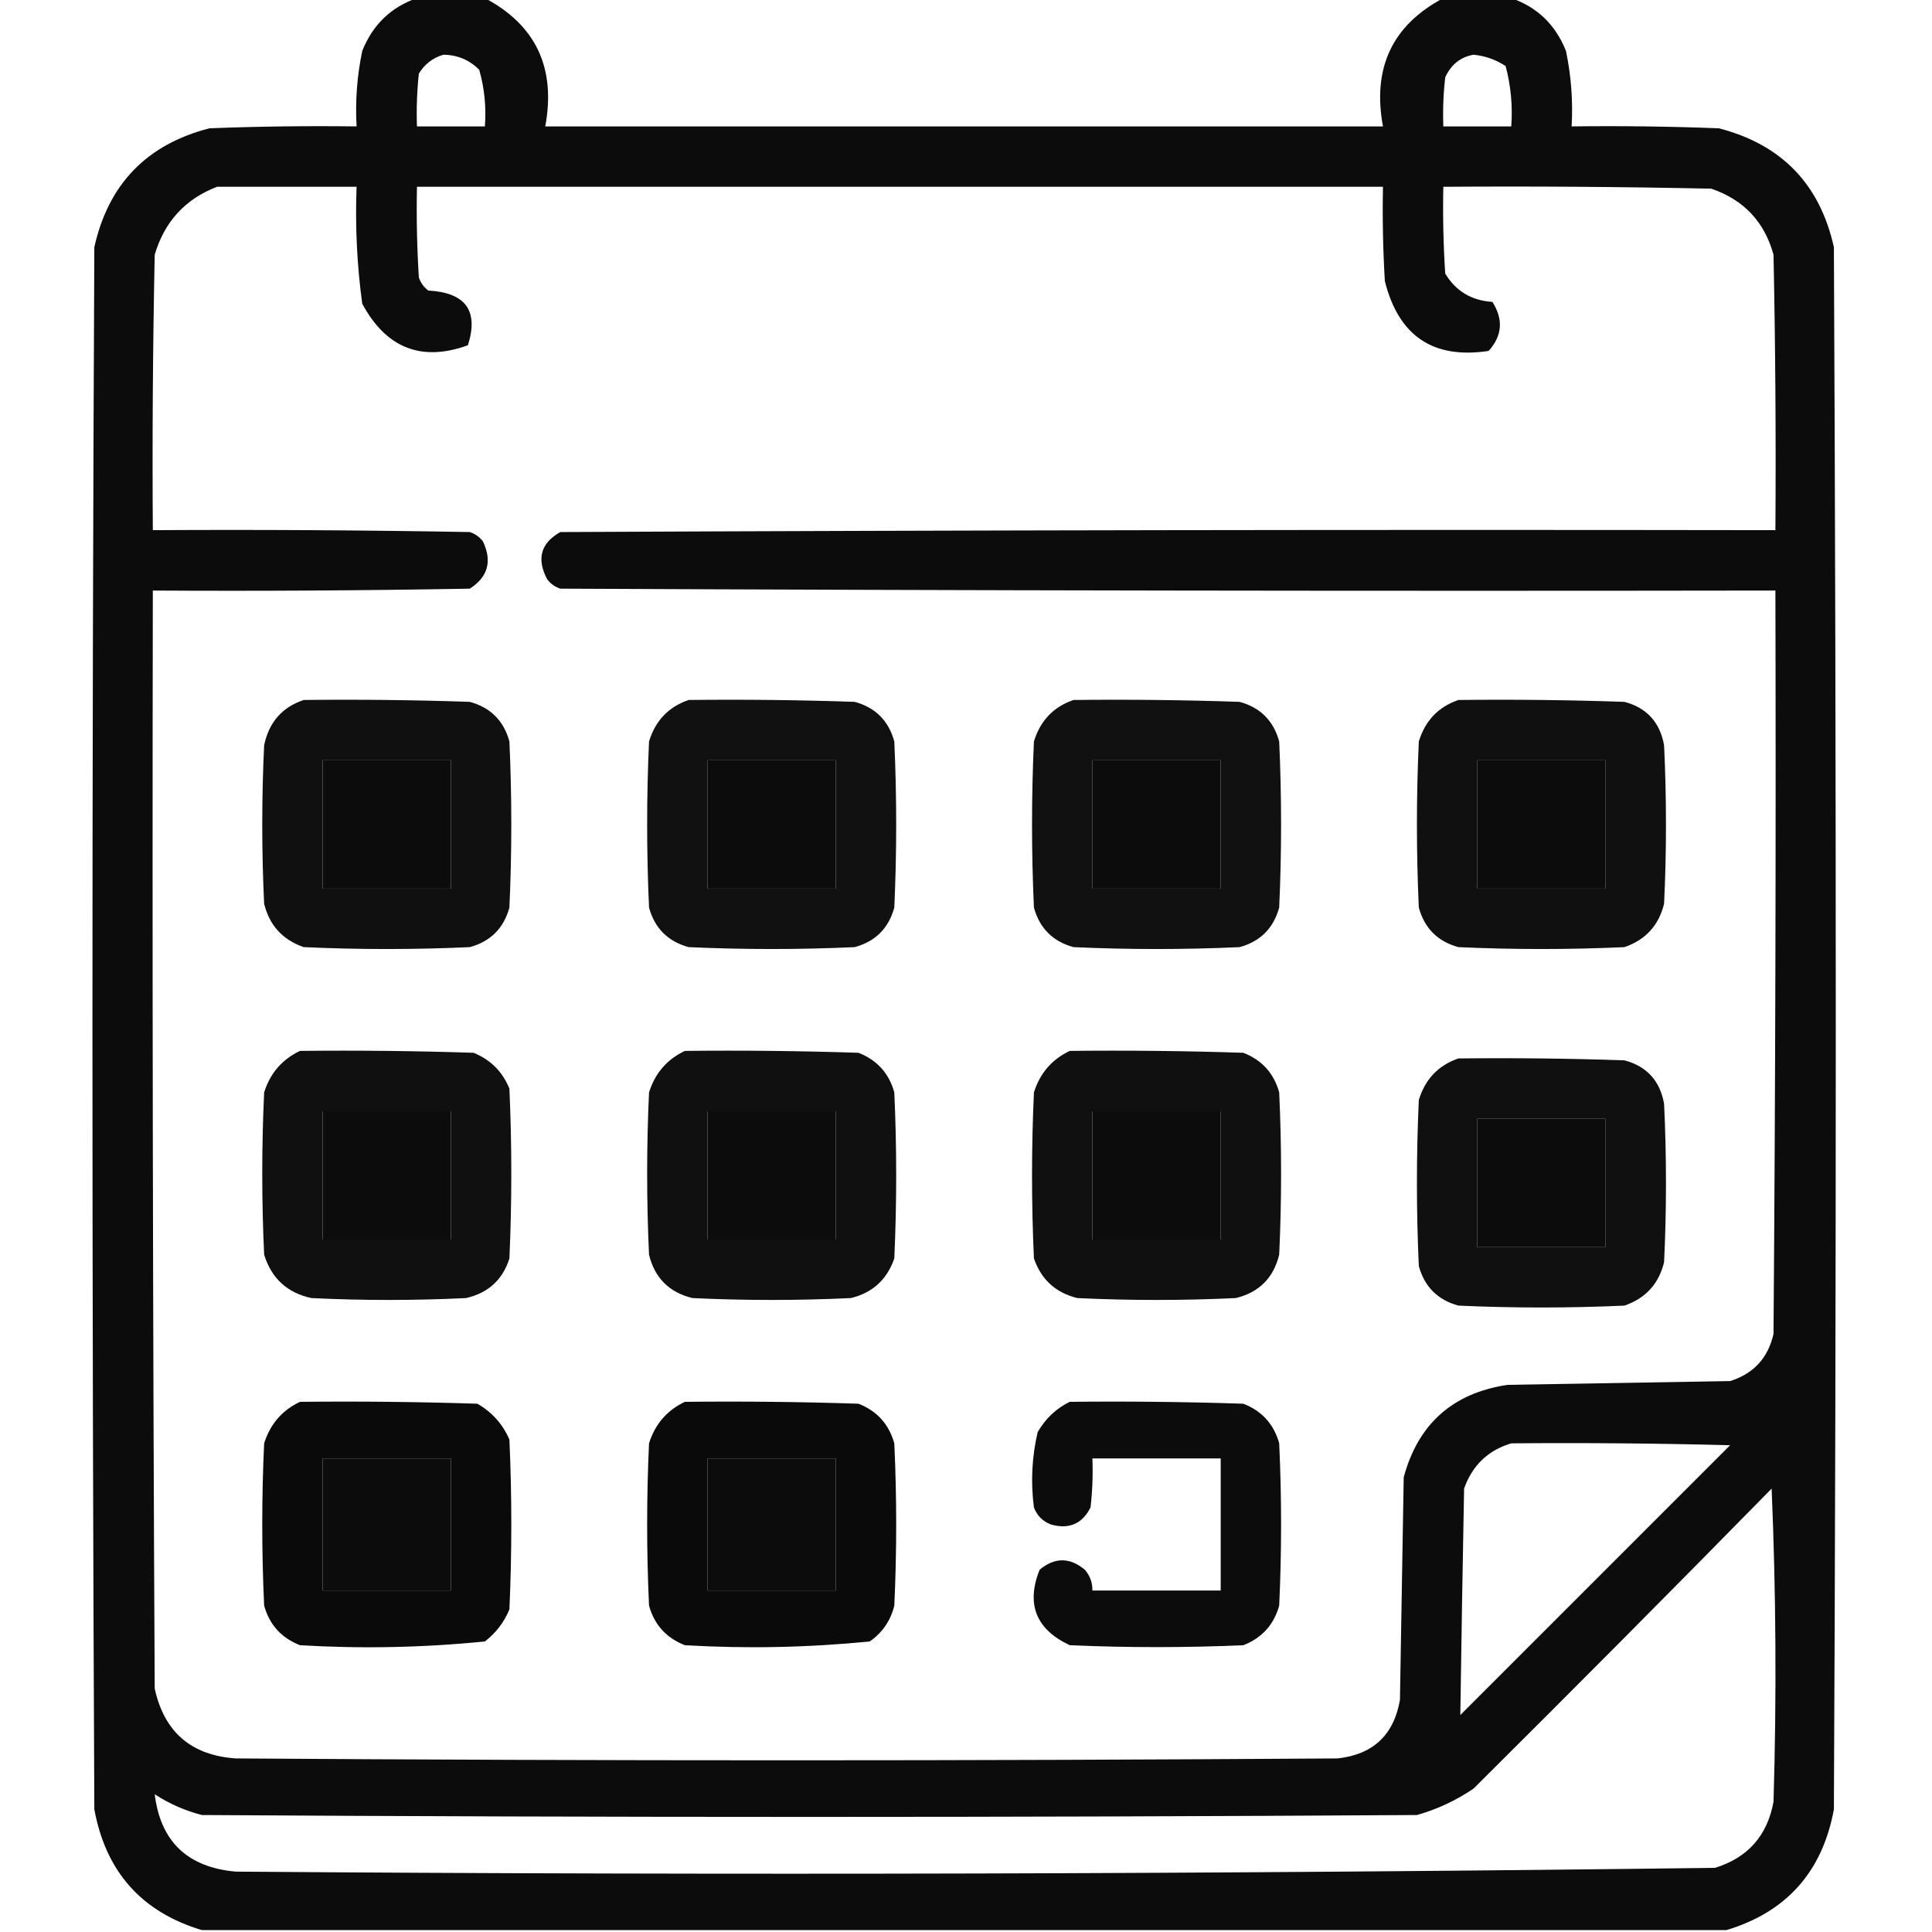
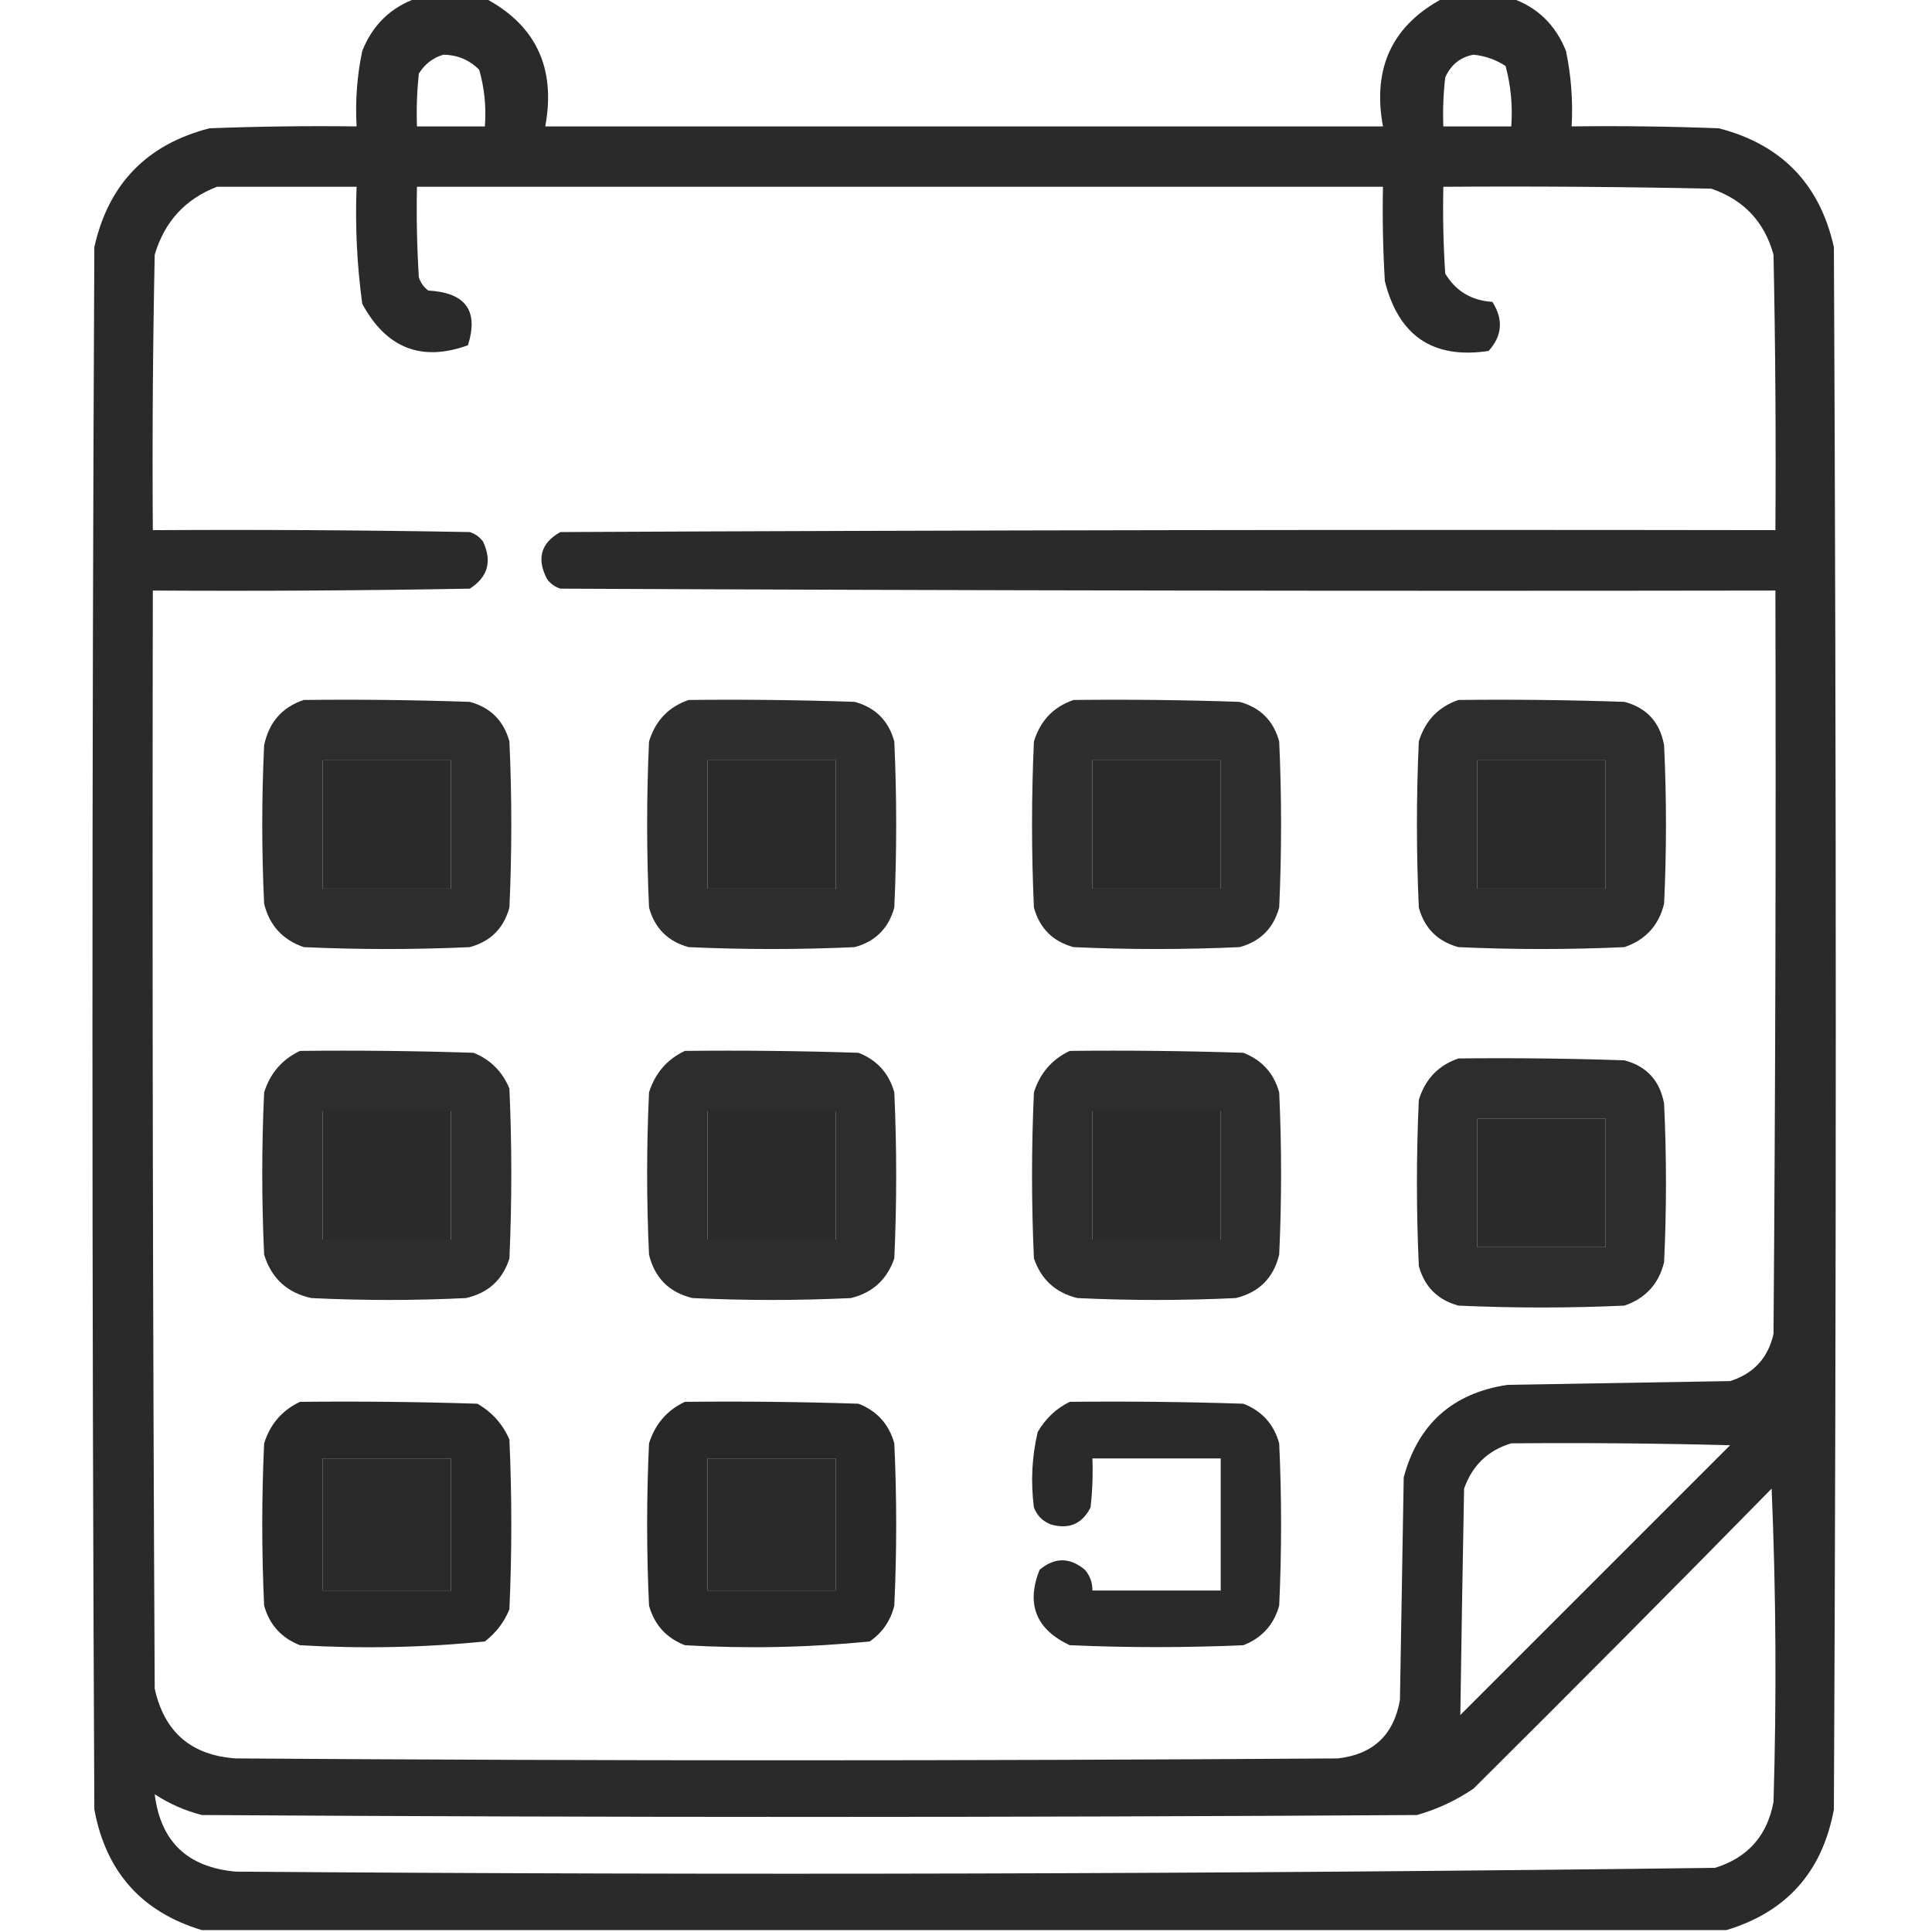
<svg xmlns="http://www.w3.org/2000/svg" version="1.1" width="512px" height="512px" style="shape-rendering:geometricPrecision; text-rendering:geometricPrecision; image-rendering:optimizeQuality; fill-rule:evenodd; clip-rule:evenodd">
  <g>
-     <path style="opacity:0.95" fill="#000000" d="M 110.5,-0.5 C 116.5,-0.5 122.5,-0.5 128.5,-0.5C 142.031,6.677 147.364,18.011 144.5,33.5C 218.5,33.5 292.5,33.5 366.5,33.5C 363.636,18.011 368.969,6.677 382.5,-0.5C 388.5,-0.5 394.5,-0.5 400.5,-0.5C 407.393,1.89 412.226,6.557 415,13.5C 416.377,20.076 416.877,26.743 416.5,33.5C 429.504,33.333 442.504,33.5 455.5,34C 472.112,38.278 482.278,48.778 486,65.5C 486.667,203.5 486.667,341.5 486,479.5C 482.952,496.042 473.452,506.708 457.5,511.5C 322.833,511.5 188.167,511.5 53.5,511.5C 37.548,506.708 28.048,496.042 25,479.5C 24.333,341.5 24.333,203.5 25,65.5C 28.722,48.778 38.888,38.278 55.5,34C 68.496,33.5 81.496,33.333 94.5,33.5C 94.123,26.743 94.623,20.076 96,13.5C 98.774,6.557 103.607,1.89 110.5,-0.5 Z M 117.5,14.5 C 121.254,14.557 124.421,15.89 127,18.5C 128.388,23.372 128.888,28.372 128.5,33.5C 122.5,33.5 116.5,33.5 110.5,33.5C 110.334,28.822 110.501,24.155 111,19.5C 112.563,16.977 114.73,15.31 117.5,14.5 Z M 390.5,14.5 C 393.579,14.804 396.413,15.804 399,17.5C 400.397,22.708 400.897,28.041 400.5,33.5C 394.5,33.5 388.5,33.5 382.5,33.5C 382.334,29.154 382.501,24.821 383,20.5C 384.542,17.108 387.042,15.108 390.5,14.5 Z M 57.5,49.5 C 69.833,49.5 82.167,49.5 94.5,49.5C 94.101,59.898 94.601,70.232 96,80.5C 102.369,92.282 111.702,95.948 124,91.5C 126.906,82.37 123.406,77.537 113.5,77C 112.299,76.097 111.465,74.931 111,73.5C 110.5,65.507 110.334,57.507 110.5,49.5C 195.833,49.5 281.167,49.5 366.5,49.5C 366.334,57.84 366.5,66.173 367,74.5C 370.657,89.067 379.824,95.233 394.5,93C 398.122,88.998 398.456,84.665 395.5,80C 389.974,79.658 385.807,77.158 383,72.5C 382.5,64.841 382.334,57.174 382.5,49.5C 406.169,49.333 429.836,49.5 453.5,50C 462.096,52.929 467.596,58.763 470,67.5C 470.5,91.831 470.667,116.164 470.5,140.5C 363.166,140.333 255.833,140.5 148.5,141C 143.311,143.913 142.144,148.08 145,153.5C 145.903,154.701 147.069,155.535 148.5,156C 255.833,156.5 363.166,156.667 470.5,156.5C 470.667,222.168 470.5,287.834 470,353.5C 468.564,359.87 464.731,364.037 458.5,366C 438.833,366.333 419.167,366.667 399.5,367C 384.98,369.188 375.813,377.355 372,391.5C 371.667,411.167 371.333,430.833 371,450.5C 369.374,459.793 363.874,464.959 354.5,466C 257.167,466.667 159.833,466.667 62.5,466C 50.701,465.2 43.534,459.033 41,447.5C 40.5,350.501 40.333,253.501 40.5,156.5C 68.502,156.667 96.502,156.5 124.5,156C 129.299,152.929 130.465,148.762 128,143.5C 127.097,142.299 125.931,141.465 124.5,141C 96.502,140.5 68.502,140.333 40.5,140.5C 40.333,116.164 40.5,91.831 41,67.5C 43.592,58.745 49.092,52.745 57.5,49.5 Z M 85.5,201.5 C 96.833,201.5 108.167,201.5 119.5,201.5C 119.5,212.833 119.5,224.167 119.5,235.5C 108.167,235.5 96.833,235.5 85.5,235.5C 85.5,224.167 85.5,212.833 85.5,201.5 Z M 187.5,201.5 C 198.833,201.5 210.167,201.5 221.5,201.5C 221.5,212.833 221.5,224.167 221.5,235.5C 210.167,235.5 198.833,235.5 187.5,235.5C 187.5,224.167 187.5,212.833 187.5,201.5 Z M 289.5,201.5 C 300.833,201.5 312.167,201.5 323.5,201.5C 323.5,212.833 323.5,224.167 323.5,235.5C 312.167,235.5 300.833,235.5 289.5,235.5C 289.5,224.167 289.5,212.833 289.5,201.5 Z M 391.5,201.5 C 402.833,201.5 414.167,201.5 425.5,201.5C 425.5,212.833 425.5,224.167 425.5,235.5C 414.167,235.5 402.833,235.5 391.5,235.5C 391.5,224.167 391.5,212.833 391.5,201.5 Z M 85.5,294.5 C 96.833,294.5 108.167,294.5 119.5,294.5C 119.5,305.833 119.5,317.167 119.5,328.5C 108.167,328.5 96.833,328.5 85.5,328.5C 85.5,317.167 85.5,305.833 85.5,294.5 Z M 187.5,294.5 C 198.833,294.5 210.167,294.5 221.5,294.5C 221.5,305.833 221.5,317.167 221.5,328.5C 210.167,328.5 198.833,328.5 187.5,328.5C 187.5,317.167 187.5,305.833 187.5,294.5 Z M 289.5,294.5 C 300.833,294.5 312.167,294.5 323.5,294.5C 323.5,305.833 323.5,317.167 323.5,328.5C 312.167,328.5 300.833,328.5 289.5,328.5C 289.5,317.167 289.5,305.833 289.5,294.5 Z M 391.5,296.5 C 402.833,296.5 414.167,296.5 425.5,296.5C 425.5,307.833 425.5,319.167 425.5,330.5C 414.167,330.5 402.833,330.5 391.5,330.5C 391.5,319.167 391.5,307.833 391.5,296.5 Z M 400.5,382.5 C 419.836,382.333 439.17,382.5 458.5,383C 434.667,406.833 410.833,430.667 387,454.5C 387.285,434.54 387.618,414.54 388,394.5C 390.168,388.347 394.335,384.347 400.5,382.5 Z M 85.5,386.5 C 96.833,386.5 108.167,386.5 119.5,386.5C 119.5,398.167 119.5,409.833 119.5,421.5C 108.167,421.5 96.833,421.5 85.5,421.5C 85.5,409.833 85.5,398.167 85.5,386.5 Z M 187.5,386.5 C 198.833,386.5 210.167,386.5 221.5,386.5C 221.5,398.167 221.5,409.833 221.5,421.5C 210.167,421.5 198.833,421.5 187.5,421.5C 187.5,409.833 187.5,398.167 187.5,386.5 Z M 469.5,394.5 C 470.664,421.997 470.83,449.664 470,477.5C 468.353,486.479 463.186,492.313 454.5,495C 323.863,496.656 193.196,496.99 62.5,496C 49.711,494.874 42.544,488.041 41,475.5C 44.858,478.012 49.025,479.845 53.5,481C 160.833,481.667 268.167,481.667 375.5,481C 380.882,479.476 385.882,477.142 390.5,474C 417.035,447.632 443.368,421.132 469.5,394.5 Z" />
+     <path style="opacity:0.95" fill="#1f1f1f" d="M 110.5,-0.5 C 116.5,-0.5 122.5,-0.5 128.5,-0.5C 142.031,6.677 147.364,18.011 144.5,33.5C 218.5,33.5 292.5,33.5 366.5,33.5C 363.636,18.011 368.969,6.677 382.5,-0.5C 388.5,-0.5 394.5,-0.5 400.5,-0.5C 407.393,1.89 412.226,6.557 415,13.5C 416.377,20.076 416.877,26.743 416.5,33.5C 429.504,33.333 442.504,33.5 455.5,34C 472.112,38.278 482.278,48.778 486,65.5C 486.667,203.5 486.667,341.5 486,479.5C 482.952,496.042 473.452,506.708 457.5,511.5C 322.833,511.5 188.167,511.5 53.5,511.5C 37.548,506.708 28.048,496.042 25,479.5C 24.333,341.5 24.333,203.5 25,65.5C 28.722,48.778 38.888,38.278 55.5,34C 68.496,33.5 81.496,33.333 94.5,33.5C 94.123,26.743 94.623,20.076 96,13.5C 98.774,6.557 103.607,1.89 110.5,-0.5 Z M 117.5,14.5 C 121.254,14.557 124.421,15.89 127,18.5C 128.388,23.372 128.888,28.372 128.5,33.5C 122.5,33.5 116.5,33.5 110.5,33.5C 110.334,28.822 110.501,24.155 111,19.5C 112.563,16.977 114.73,15.31 117.5,14.5 Z M 390.5,14.5 C 393.579,14.804 396.413,15.804 399,17.5C 400.397,22.708 400.897,28.041 400.5,33.5C 394.5,33.5 388.5,33.5 382.5,33.5C 382.334,29.154 382.501,24.821 383,20.5C 384.542,17.108 387.042,15.108 390.5,14.5 Z M 57.5,49.5 C 69.833,49.5 82.167,49.5 94.5,49.5C 94.101,59.898 94.601,70.232 96,80.5C 102.369,92.282 111.702,95.948 124,91.5C 126.906,82.37 123.406,77.537 113.5,77C 112.299,76.097 111.465,74.931 111,73.5C 110.5,65.507 110.334,57.507 110.5,49.5C 195.833,49.5 281.167,49.5 366.5,49.5C 366.334,57.84 366.5,66.173 367,74.5C 370.657,89.067 379.824,95.233 394.5,93C 398.122,88.998 398.456,84.665 395.5,80C 389.974,79.658 385.807,77.158 383,72.5C 382.5,64.841 382.334,57.174 382.5,49.5C 406.169,49.333 429.836,49.5 453.5,50C 462.096,52.929 467.596,58.763 470,67.5C 470.5,91.831 470.667,116.164 470.5,140.5C 363.166,140.333 255.833,140.5 148.5,141C 143.311,143.913 142.144,148.08 145,153.5C 145.903,154.701 147.069,155.535 148.5,156C 255.833,156.5 363.166,156.667 470.5,156.5C 470.667,222.168 470.5,287.834 470,353.5C 468.564,359.87 464.731,364.037 458.5,366C 438.833,366.333 419.167,366.667 399.5,367C 384.98,369.188 375.813,377.355 372,391.5C 371.667,411.167 371.333,430.833 371,450.5C 369.374,459.793 363.874,464.959 354.5,466C 257.167,466.667 159.833,466.667 62.5,466C 50.701,465.2 43.534,459.033 41,447.5C 40.5,350.501 40.333,253.501 40.5,156.5C 68.502,156.667 96.502,156.5 124.5,156C 129.299,152.929 130.465,148.762 128,143.5C 127.097,142.299 125.931,141.465 124.5,141C 96.502,140.5 68.502,140.333 40.5,140.5C 40.333,116.164 40.5,91.831 41,67.5C 43.592,58.745 49.092,52.745 57.5,49.5 Z M 85.5,201.5 C 96.833,201.5 108.167,201.5 119.5,201.5C 119.5,212.833 119.5,224.167 119.5,235.5C 108.167,235.5 96.833,235.5 85.5,235.5C 85.5,224.167 85.5,212.833 85.5,201.5 Z M 187.5,201.5 C 198.833,201.5 210.167,201.5 221.5,201.5C 221.5,212.833 221.5,224.167 221.5,235.5C 210.167,235.5 198.833,235.5 187.5,235.5C 187.5,224.167 187.5,212.833 187.5,201.5 Z M 289.5,201.5 C 300.833,201.5 312.167,201.5 323.5,201.5C 323.5,212.833 323.5,224.167 323.5,235.5C 312.167,235.5 300.833,235.5 289.5,235.5C 289.5,224.167 289.5,212.833 289.5,201.5 Z M 391.5,201.5 C 402.833,201.5 414.167,201.5 425.5,201.5C 425.5,212.833 425.5,224.167 425.5,235.5C 414.167,235.5 402.833,235.5 391.5,235.5C 391.5,224.167 391.5,212.833 391.5,201.5 Z M 85.5,294.5 C 96.833,294.5 108.167,294.5 119.5,294.5C 119.5,305.833 119.5,317.167 119.5,328.5C 108.167,328.5 96.833,328.5 85.5,328.5C 85.5,317.167 85.5,305.833 85.5,294.5 Z M 187.5,294.5 C 198.833,294.5 210.167,294.5 221.5,294.5C 221.5,305.833 221.5,317.167 221.5,328.5C 210.167,328.5 198.833,328.5 187.5,328.5C 187.5,317.167 187.5,305.833 187.5,294.5 Z M 289.5,294.5 C 300.833,294.5 312.167,294.5 323.5,294.5C 323.5,305.833 323.5,317.167 323.5,328.5C 312.167,328.5 300.833,328.5 289.5,328.5C 289.5,317.167 289.5,305.833 289.5,294.5 Z M 391.5,296.5 C 402.833,296.5 414.167,296.5 425.5,296.5C 425.5,307.833 425.5,319.167 425.5,330.5C 414.167,330.5 402.833,330.5 391.5,330.5C 391.5,319.167 391.5,307.833 391.5,296.5 Z M 400.5,382.5 C 419.836,382.333 439.17,382.5 458.5,383C 434.667,406.833 410.833,430.667 387,454.5C 387.285,434.54 387.618,414.54 388,394.5C 390.168,388.347 394.335,384.347 400.5,382.5 Z M 85.5,386.5 C 96.833,386.5 108.167,386.5 119.5,386.5C 119.5,398.167 119.5,409.833 119.5,421.5C 108.167,421.5 96.833,421.5 85.5,421.5C 85.5,409.833 85.5,398.167 85.5,386.5 Z M 187.5,386.5 C 198.833,386.5 210.167,386.5 221.5,386.5C 221.5,398.167 221.5,409.833 221.5,421.5C 210.167,421.5 198.833,421.5 187.5,421.5C 187.5,409.833 187.5,398.167 187.5,386.5 Z M 469.5,394.5 C 470.664,421.997 470.83,449.664 470,477.5C 468.353,486.479 463.186,492.313 454.5,495C 323.863,496.656 193.196,496.99 62.5,496C 49.711,494.874 42.544,488.041 41,475.5C 44.858,478.012 49.025,479.845 53.5,481C 160.833,481.667 268.167,481.667 375.5,481C 380.882,479.476 385.882,477.142 390.5,474C 417.035,447.632 443.368,421.132 469.5,394.5 Z" />
  </g>
  <g>
-     <path style="opacity:0.934" fill="#000000" d="M 80.5,185.5 C 95.171,185.333 109.837,185.5 124.5,186C 130,187.5 133.5,191 135,196.5C 135.667,211.167 135.667,225.833 135,240.5C 133.5,246 130,249.5 124.5,251C 109.833,251.667 95.167,251.667 80.5,251C 74.902,249.069 71.402,245.236 70,239.5C 69.333,225.5 69.333,211.5 70,197.5C 71.28,191.396 74.78,187.396 80.5,185.5 Z M 85.5,201.5 C 85.5,212.833 85.5,224.167 85.5,235.5C 96.833,235.5 108.167,235.5 119.5,235.5C 119.5,224.167 119.5,212.833 119.5,201.5C 108.167,201.5 96.833,201.5 85.5,201.5 Z" />
+     <path style="opacity:0.934" fill="#1f1f1f" d="M 80.5,185.5 C 95.171,185.333 109.837,185.5 124.5,186C 130,187.5 133.5,191 135,196.5C 135.667,211.167 135.667,225.833 135,240.5C 133.5,246 130,249.5 124.5,251C 109.833,251.667 95.167,251.667 80.5,251C 74.902,249.069 71.402,245.236 70,239.5C 69.333,225.5 69.333,211.5 70,197.5C 71.28,191.396 74.78,187.396 80.5,185.5 Z M 85.5,201.5 C 85.5,212.833 85.5,224.167 85.5,235.5C 96.833,235.5 108.167,235.5 119.5,235.5C 119.5,224.167 119.5,212.833 119.5,201.5C 108.167,201.5 96.833,201.5 85.5,201.5 Z" />
  </g>
  <g>
-     <path style="opacity:0.932" fill="#000000" d="M 182.5,185.5 C 197.17,185.333 211.837,185.5 226.5,186C 232,187.5 235.5,191 237,196.5C 237.667,211.167 237.667,225.833 237,240.5C 235.5,246 232,249.5 226.5,251C 211.833,251.667 197.167,251.667 182.5,251C 177,249.5 173.5,246 172,240.5C 171.333,225.833 171.333,211.167 172,196.5C 173.684,190.984 177.184,187.318 182.5,185.5 Z M 187.5,201.5 C 187.5,212.833 187.5,224.167 187.5,235.5C 198.833,235.5 210.167,235.5 221.5,235.5C 221.5,224.167 221.5,212.833 221.5,201.5C 210.167,201.5 198.833,201.5 187.5,201.5 Z" />
+     <path style="opacity:0.932" fill="#1f1f1f" d="M 182.5,185.5 C 197.17,185.333 211.837,185.5 226.5,186C 232,187.5 235.5,191 237,196.5C 237.667,211.167 237.667,225.833 237,240.5C 235.5,246 232,249.5 226.5,251C 211.833,251.667 197.167,251.667 182.5,251C 177,249.5 173.5,246 172,240.5C 171.333,225.833 171.333,211.167 172,196.5C 173.684,190.984 177.184,187.318 182.5,185.5 Z M 187.5,201.5 C 187.5,212.833 187.5,224.167 187.5,235.5C 198.833,235.5 210.167,235.5 221.5,235.5C 221.5,224.167 221.5,212.833 221.5,201.5C 210.167,201.5 198.833,201.5 187.5,201.5 Z" />
  </g>
  <g>
-     <path style="opacity:0.932" fill="#000000" d="M 284.5,185.5 C 299.17,185.333 313.837,185.5 328.5,186C 334,187.5 337.5,191 339,196.5C 339.667,211.167 339.667,225.833 339,240.5C 337.5,246 334,249.5 328.5,251C 313.833,251.667 299.167,251.667 284.5,251C 279,249.5 275.5,246 274,240.5C 273.333,225.833 273.333,211.167 274,196.5C 275.684,190.984 279.184,187.318 284.5,185.5 Z M 289.5,201.5 C 289.5,212.833 289.5,224.167 289.5,235.5C 300.833,235.5 312.167,235.5 323.5,235.5C 323.5,224.167 323.5,212.833 323.5,201.5C 312.167,201.5 300.833,201.5 289.5,201.5 Z" />
+     <path style="opacity:0.932" fill="#1f1f1f" d="M 284.5,185.5 C 299.17,185.333 313.837,185.5 328.5,186C 334,187.5 337.5,191 339,196.5C 339.667,211.167 339.667,225.833 339,240.5C 337.5,246 334,249.5 328.5,251C 313.833,251.667 299.167,251.667 284.5,251C 279,249.5 275.5,246 274,240.5C 273.333,225.833 273.333,211.167 274,196.5C 275.684,190.984 279.184,187.318 284.5,185.5 Z M 289.5,201.5 C 289.5,212.833 289.5,224.167 289.5,235.5C 300.833,235.5 312.167,235.5 323.5,235.5C 323.5,224.167 323.5,212.833 323.5,201.5C 312.167,201.5 300.833,201.5 289.5,201.5 Z" />
  </g>
  <g>
-     <path style="opacity:0.934" fill="#000000" d="M 386.5,185.5 C 401.17,185.333 415.837,185.5 430.5,186C 436.41,187.579 439.91,191.412 441,197.5C 441.667,211.5 441.667,225.5 441,239.5C 439.598,245.236 436.098,249.069 430.5,251C 415.833,251.667 401.167,251.667 386.5,251C 381,249.5 377.5,246 376,240.5C 375.333,225.833 375.333,211.167 376,196.5C 377.684,190.984 381.184,187.318 386.5,185.5 Z M 391.5,201.5 C 391.5,212.833 391.5,224.167 391.5,235.5C 402.833,235.5 414.167,235.5 425.5,235.5C 425.5,224.167 425.5,212.833 425.5,201.5C 414.167,201.5 402.833,201.5 391.5,201.5 Z" />
+     <path style="opacity:0.934" fill="#1f1f1f" d="M 386.5,185.5 C 401.17,185.333 415.837,185.5 430.5,186C 436.41,187.579 439.91,191.412 441,197.5C 441.667,211.5 441.667,225.5 441,239.5C 439.598,245.236 436.098,249.069 430.5,251C 415.833,251.667 401.167,251.667 386.5,251C 381,249.5 377.5,246 376,240.5C 375.333,225.833 375.333,211.167 376,196.5C 377.684,190.984 381.184,187.318 386.5,185.5 Z M 391.5,201.5 C 391.5,212.833 391.5,224.167 391.5,235.5C 402.833,235.5 414.167,235.5 425.5,235.5C 425.5,224.167 425.5,212.833 425.5,201.5C 414.167,201.5 402.833,201.5 391.5,201.5 Z" />
  </g>
  <g>
-     <path style="opacity:0.934" fill="#000000" d="M 79.5,278.5 C 94.837,278.333 110.17,278.5 125.5,279C 130,280.833 133.167,284 135,288.5C 135.667,303.5 135.667,318.5 135,333.5C 133.217,339.157 129.384,342.657 123.5,344C 109.833,344.667 96.167,344.667 82.5,344C 76.109,342.61 71.942,338.776 70,332.5C 69.333,318.167 69.333,303.833 70,289.5C 71.599,284.406 74.766,280.739 79.5,278.5 Z M 85.5,294.5 C 85.5,305.833 85.5,317.167 85.5,328.5C 96.833,328.5 108.167,328.5 119.5,328.5C 119.5,317.167 119.5,305.833 119.5,294.5C 108.167,294.5 96.833,294.5 85.5,294.5 Z" />
+     <path style="opacity:0.934" fill="#1f1f1f" d="M 79.5,278.5 C 94.837,278.333 110.17,278.5 125.5,279C 130,280.833 133.167,284 135,288.5C 135.667,303.5 135.667,318.5 135,333.5C 133.217,339.157 129.384,342.657 123.5,344C 109.833,344.667 96.167,344.667 82.5,344C 76.109,342.61 71.942,338.776 70,332.5C 69.333,318.167 69.333,303.833 70,289.5C 71.599,284.406 74.766,280.739 79.5,278.5 Z M 85.5,294.5 C 85.5,305.833 85.5,317.167 85.5,328.5C 96.833,328.5 108.167,328.5 119.5,328.5C 119.5,317.167 119.5,305.833 119.5,294.5C 108.167,294.5 96.833,294.5 85.5,294.5 Z" />
  </g>
  <g>
-     <path style="opacity:0.934" fill="#000000" d="M 181.5,278.5 C 196.837,278.333 212.17,278.5 227.5,279C 232.428,280.927 235.594,284.427 237,289.5C 237.667,304.167 237.667,318.833 237,333.5C 235.069,339.098 231.236,342.598 225.5,344C 211.5,344.667 197.5,344.667 183.5,344C 177.333,342.5 173.5,338.667 172,332.5C 171.333,318.167 171.333,303.833 172,289.5C 173.599,284.406 176.766,280.739 181.5,278.5 Z M 187.5,294.5 C 187.5,305.833 187.5,317.167 187.5,328.5C 198.833,328.5 210.167,328.5 221.5,328.5C 221.5,317.167 221.5,305.833 221.5,294.5C 210.167,294.5 198.833,294.5 187.5,294.5 Z" />
+     <path style="opacity:0.934" fill="#1f1f1f" d="M 181.5,278.5 C 196.837,278.333 212.17,278.5 227.5,279C 232.428,280.927 235.594,284.427 237,289.5C 237.667,304.167 237.667,318.833 237,333.5C 235.069,339.098 231.236,342.598 225.5,344C 211.5,344.667 197.5,344.667 183.5,344C 177.333,342.5 173.5,338.667 172,332.5C 171.333,318.167 171.333,303.833 172,289.5C 173.599,284.406 176.766,280.739 181.5,278.5 Z M 187.5,294.5 C 187.5,305.833 187.5,317.167 187.5,328.5C 198.833,328.5 210.167,328.5 221.5,328.5C 221.5,317.167 221.5,305.833 221.5,294.5C 210.167,294.5 198.833,294.5 187.5,294.5 Z" />
  </g>
  <g>
-     <path style="opacity:0.934" fill="#000000" d="M 283.5,278.5 C 298.837,278.333 314.17,278.5 329.5,279C 334.428,280.927 337.594,284.427 339,289.5C 339.667,303.833 339.667,318.167 339,332.5C 337.5,338.667 333.667,342.5 327.5,344C 313.5,344.667 299.5,344.667 285.5,344C 279.764,342.598 275.931,339.098 274,333.5C 273.333,318.833 273.333,304.167 274,289.5C 275.599,284.406 278.766,280.739 283.5,278.5 Z M 289.5,294.5 C 289.5,305.833 289.5,317.167 289.5,328.5C 300.833,328.5 312.167,328.5 323.5,328.5C 323.5,317.167 323.5,305.833 323.5,294.5C 312.167,294.5 300.833,294.5 289.5,294.5 Z" />
+     <path style="opacity:0.934" fill="#1f1f1f" d="M 283.5,278.5 C 298.837,278.333 314.17,278.5 329.5,279C 334.428,280.927 337.594,284.427 339,289.5C 339.667,303.833 339.667,318.167 339,332.5C 337.5,338.667 333.667,342.5 327.5,344C 313.5,344.667 299.5,344.667 285.5,344C 279.764,342.598 275.931,339.098 274,333.5C 273.333,318.833 273.333,304.167 274,289.5C 275.599,284.406 278.766,280.739 283.5,278.5 Z M 289.5,294.5 C 289.5,305.833 289.5,317.167 289.5,328.5C 300.833,328.5 312.167,328.5 323.5,328.5C 323.5,317.167 323.5,305.833 323.5,294.5C 312.167,294.5 300.833,294.5 289.5,294.5 Z" />
  </g>
  <g>
-     <path style="opacity:0.934" fill="#000000" d="M 386.5,280.5 C 401.17,280.333 415.837,280.5 430.5,281C 436.41,282.579 439.91,286.412 441,292.5C 441.667,306.5 441.667,320.5 441,334.5C 439.598,340.236 436.098,344.069 430.5,346C 415.833,346.667 401.167,346.667 386.5,346C 381,344.5 377.5,341 376,335.5C 375.333,320.833 375.333,306.167 376,291.5C 377.684,285.984 381.184,282.318 386.5,280.5 Z M 391.5,296.5 C 391.5,307.833 391.5,319.167 391.5,330.5C 402.833,330.5 414.167,330.5 425.5,330.5C 425.5,319.167 425.5,307.833 425.5,296.5C 414.167,296.5 402.833,296.5 391.5,296.5 Z" />
+     <path style="opacity:0.934" fill="#1f1f1f" d="M 386.5,280.5 C 401.17,280.333 415.837,280.5 430.5,281C 436.41,282.579 439.91,286.412 441,292.5C 441.667,306.5 441.667,320.5 441,334.5C 439.598,340.236 436.098,344.069 430.5,346C 415.833,346.667 401.167,346.667 386.5,346C 381,344.5 377.5,341 376,335.5C 375.333,320.833 375.333,306.167 376,291.5C 377.684,285.984 381.184,282.318 386.5,280.5 Z M 391.5,296.5 C 391.5,307.833 391.5,319.167 391.5,330.5C 402.833,330.5 414.167,330.5 425.5,330.5C 425.5,319.167 425.5,307.833 425.5,296.5C 414.167,296.5 402.833,296.5 391.5,296.5 Z" />
  </g>
  <g>
-     <path style="opacity:0.958" fill="#000000" d="M 79.5,371.5 C 95.17,371.333 110.837,371.5 126.5,372C 130.388,374.222 133.221,377.388 135,381.5C 135.667,396.5 135.667,411.5 135,426.5C 133.6,429.902 131.433,432.736 128.5,435C 112.259,436.636 95.925,436.97 79.5,436C 74.572,434.073 71.406,430.573 70,425.5C 69.333,411.167 69.333,396.833 70,382.5C 71.599,377.406 74.766,373.739 79.5,371.5 Z M 85.5,386.5 C 85.5,398.167 85.5,409.833 85.5,421.5C 96.833,421.5 108.167,421.5 119.5,421.5C 119.5,409.833 119.5,398.167 119.5,386.5C 108.167,386.5 96.833,386.5 85.5,386.5 Z" />
+     <path style="opacity:0.958" fill="#1f1f1f" d="M 79.5,371.5 C 95.17,371.333 110.837,371.5 126.5,372C 130.388,374.222 133.221,377.388 135,381.5C 135.667,396.5 135.667,411.5 135,426.5C 133.6,429.902 131.433,432.736 128.5,435C 112.259,436.636 95.925,436.97 79.5,436C 74.572,434.073 71.406,430.573 70,425.5C 69.333,411.167 69.333,396.833 70,382.5C 71.599,377.406 74.766,373.739 79.5,371.5 Z M 85.5,386.5 C 85.5,398.167 85.5,409.833 85.5,421.5C 96.833,421.5 108.167,421.5 119.5,421.5C 119.5,409.833 119.5,398.167 119.5,386.5C 108.167,386.5 96.833,386.5 85.5,386.5 Z" />
  </g>
  <g>
-     <path style="opacity:0.96" fill="#000000" d="M 181.5,371.5 C 196.837,371.333 212.17,371.5 227.5,372C 232.4,373.902 235.567,377.402 237,382.5C 237.667,396.833 237.667,411.167 237,425.5C 236.036,429.468 233.869,432.635 230.5,435C 214.234,436.622 197.9,436.955 181.5,436C 176.572,434.073 173.406,430.573 172,425.5C 171.333,411.167 171.333,396.833 172,382.5C 173.599,377.406 176.766,373.739 181.5,371.5 Z M 187.5,386.5 C 187.5,398.167 187.5,409.833 187.5,421.5C 198.833,421.5 210.167,421.5 221.5,421.5C 221.5,409.833 221.5,398.167 221.5,386.5C 210.167,386.5 198.833,386.5 187.5,386.5 Z" />
+     <path style="opacity:0.96" fill="#1f1f1f" d="M 181.5,371.5 C 196.837,371.333 212.17,371.5 227.5,372C 232.4,373.902 235.567,377.402 237,382.5C 237.667,396.833 237.667,411.167 237,425.5C 236.036,429.468 233.869,432.635 230.5,435C 214.234,436.622 197.9,436.955 181.5,436C 176.572,434.073 173.406,430.573 172,425.5C 171.333,411.167 171.333,396.833 172,382.5C 173.599,377.406 176.766,373.739 181.5,371.5 Z M 187.5,386.5 C 187.5,398.167 187.5,409.833 187.5,421.5C 198.833,421.5 210.167,421.5 221.5,421.5C 221.5,409.833 221.5,398.167 221.5,386.5C 210.167,386.5 198.833,386.5 187.5,386.5 Z" />
  </g>
  <g>
-     <path style="opacity:0.953" fill="#000000" d="M 283.5,371.5 C 298.837,371.333 314.17,371.5 329.5,372C 334.428,373.927 337.594,377.427 339,382.5C 339.667,396.833 339.667,411.167 339,425.5C 337.594,430.573 334.428,434.073 329.5,436C 314.167,436.667 298.833,436.667 283.5,436C 274.547,431.801 271.88,425.134 275.5,416C 279.5,412.667 283.5,412.667 287.5,416C 288.861,417.584 289.528,419.418 289.5,421.5C 300.833,421.5 312.167,421.5 323.5,421.5C 323.5,409.833 323.5,398.167 323.5,386.5C 312.167,386.5 300.833,386.5 289.5,386.5C 289.666,390.846 289.499,395.179 289,399.5C 286.774,403.861 283.274,405.361 278.5,404C 276.333,403.167 274.833,401.667 274,399.5C 273.123,392.751 273.456,386.084 275,379.5C 277.098,375.897 279.932,373.23 283.5,371.5 Z" />
+     <path style="opacity:0.953" fill="#1f1f1f" d="M 283.5,371.5 C 298.837,371.333 314.17,371.5 329.5,372C 334.428,373.927 337.594,377.427 339,382.5C 339.667,396.833 339.667,411.167 339,425.5C 337.594,430.573 334.428,434.073 329.5,436C 314.167,436.667 298.833,436.667 283.5,436C 274.547,431.801 271.88,425.134 275.5,416C 279.5,412.667 283.5,412.667 287.5,416C 288.861,417.584 289.528,419.418 289.5,421.5C 300.833,421.5 312.167,421.5 323.5,421.5C 323.5,409.833 323.5,398.167 323.5,386.5C 312.167,386.5 300.833,386.5 289.5,386.5C 289.666,390.846 289.499,395.179 289,399.5C 286.774,403.861 283.274,405.361 278.5,404C 276.333,403.167 274.833,401.667 274,399.5C 273.123,392.751 273.456,386.084 275,379.5C 277.098,375.897 279.932,373.23 283.5,371.5 Z" />
  </g>
</svg>
